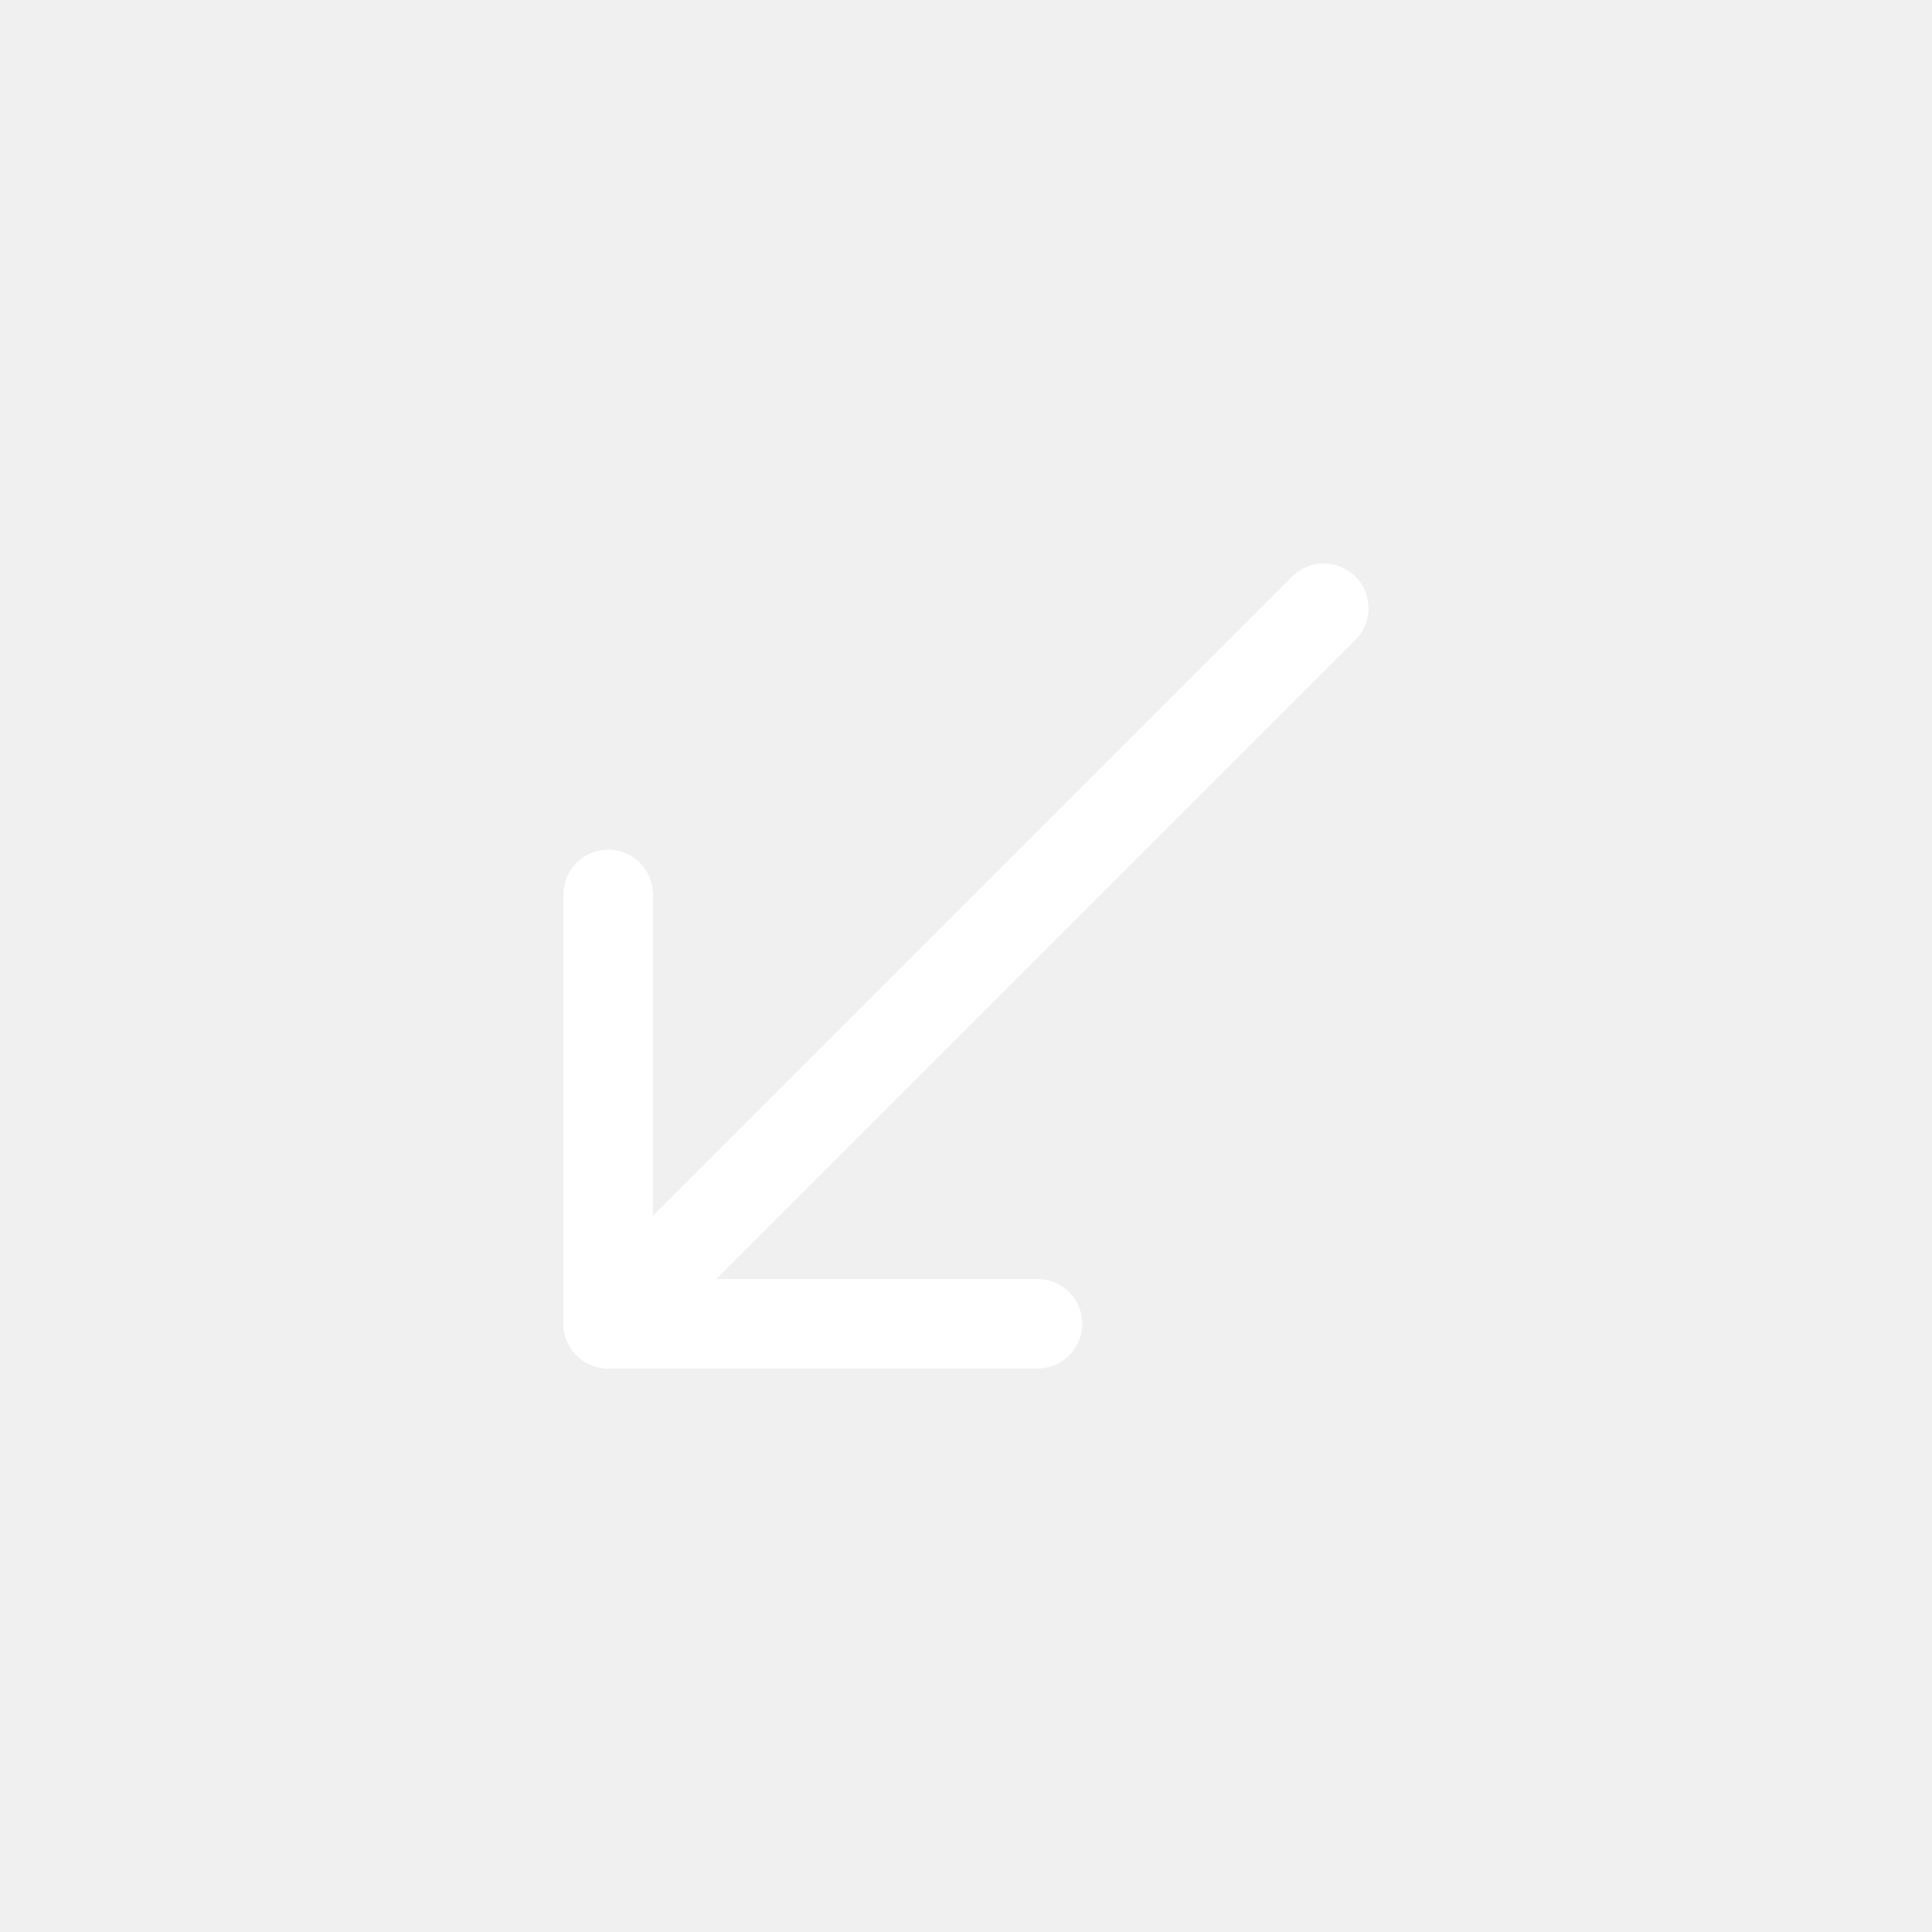
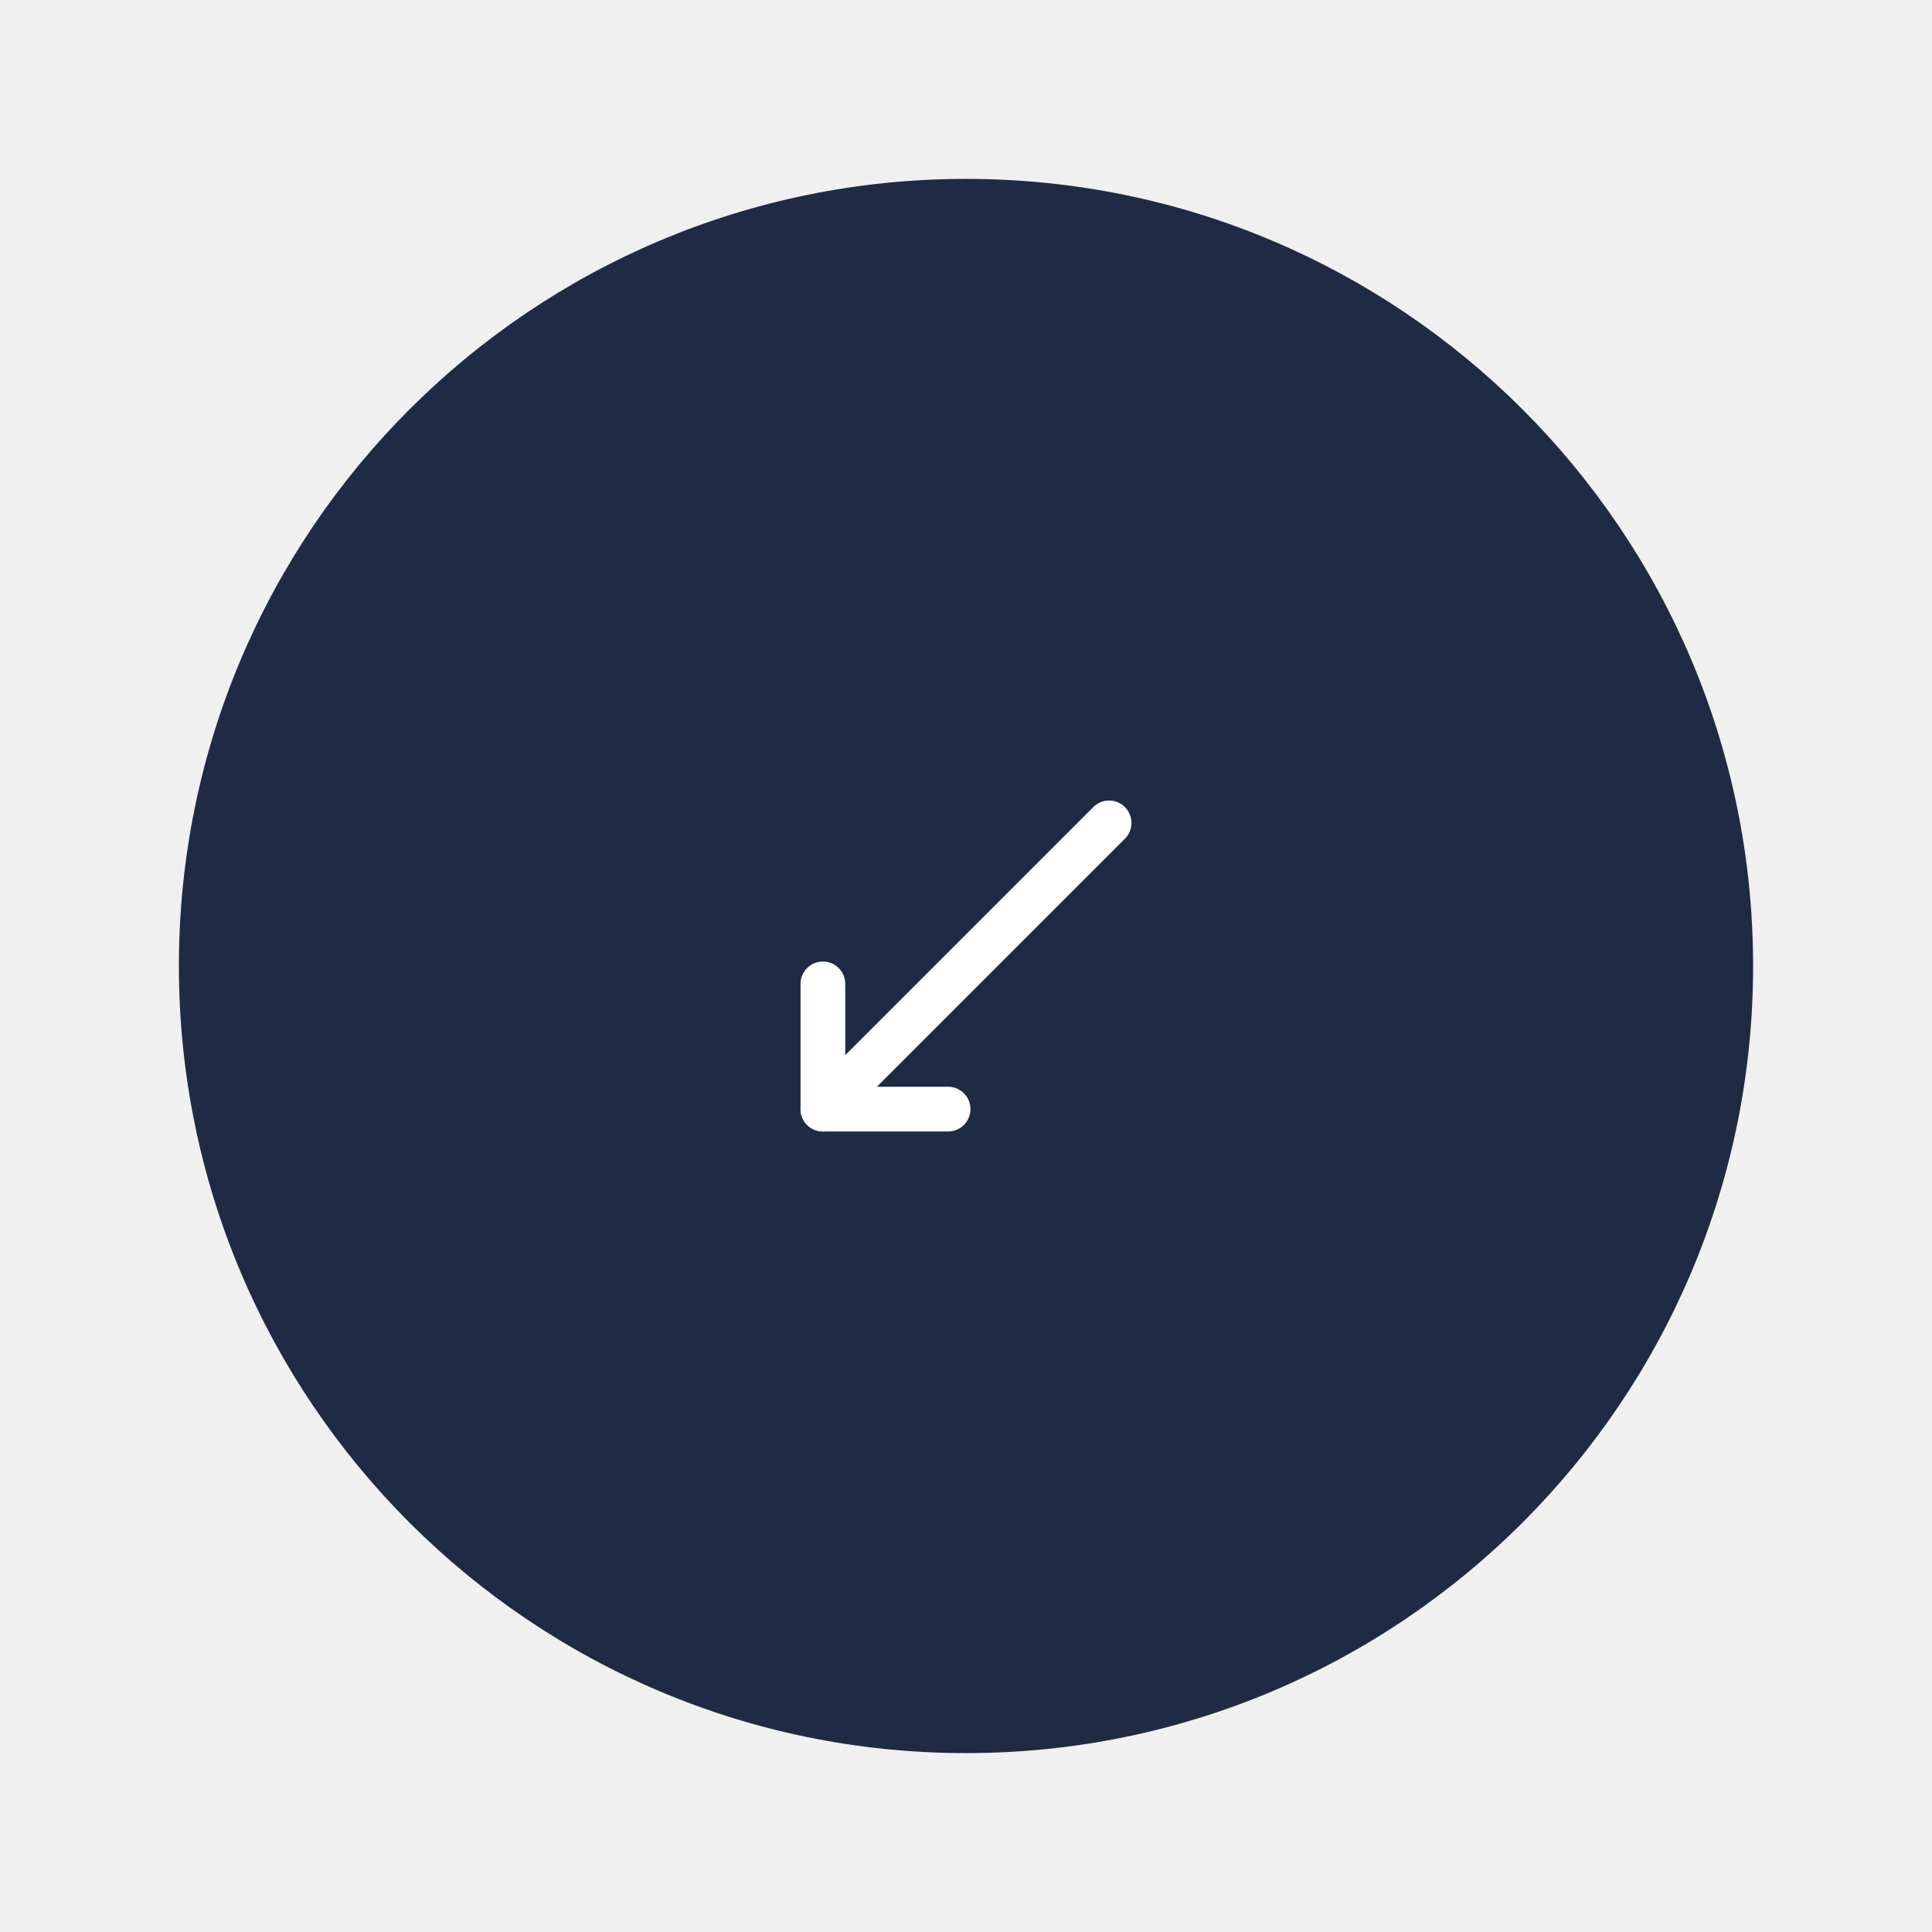
<svg xmlns="http://www.w3.org/2000/svg" width="108" height="108" viewBox="0 0 108 108">
-   <line x1="74" y1="34" x2="34" y2="74" fill="none" stroke="white" stroke-width="5" stroke-linecap="round" stroke-linejoin="round" />
-   <polyline points="58 74 34 74 34 50" fill="none" stroke="white" stroke-width="5" stroke-linecap="round" stroke-linejoin="round" />
+   <circle cx="54" cy="54" r="44" fill="#1F2A44" />
+   <line x1="62" y1="46" x2="46" y2="62" fill="none" stroke="white" stroke-width="2.5" stroke-linecap="round" stroke-linejoin="round" />
+   <polyline points="53 62 46 62 46 55" fill="none" stroke="white" stroke-width="2.5" stroke-linecap="round" stroke-linejoin="round" />
</svg>
